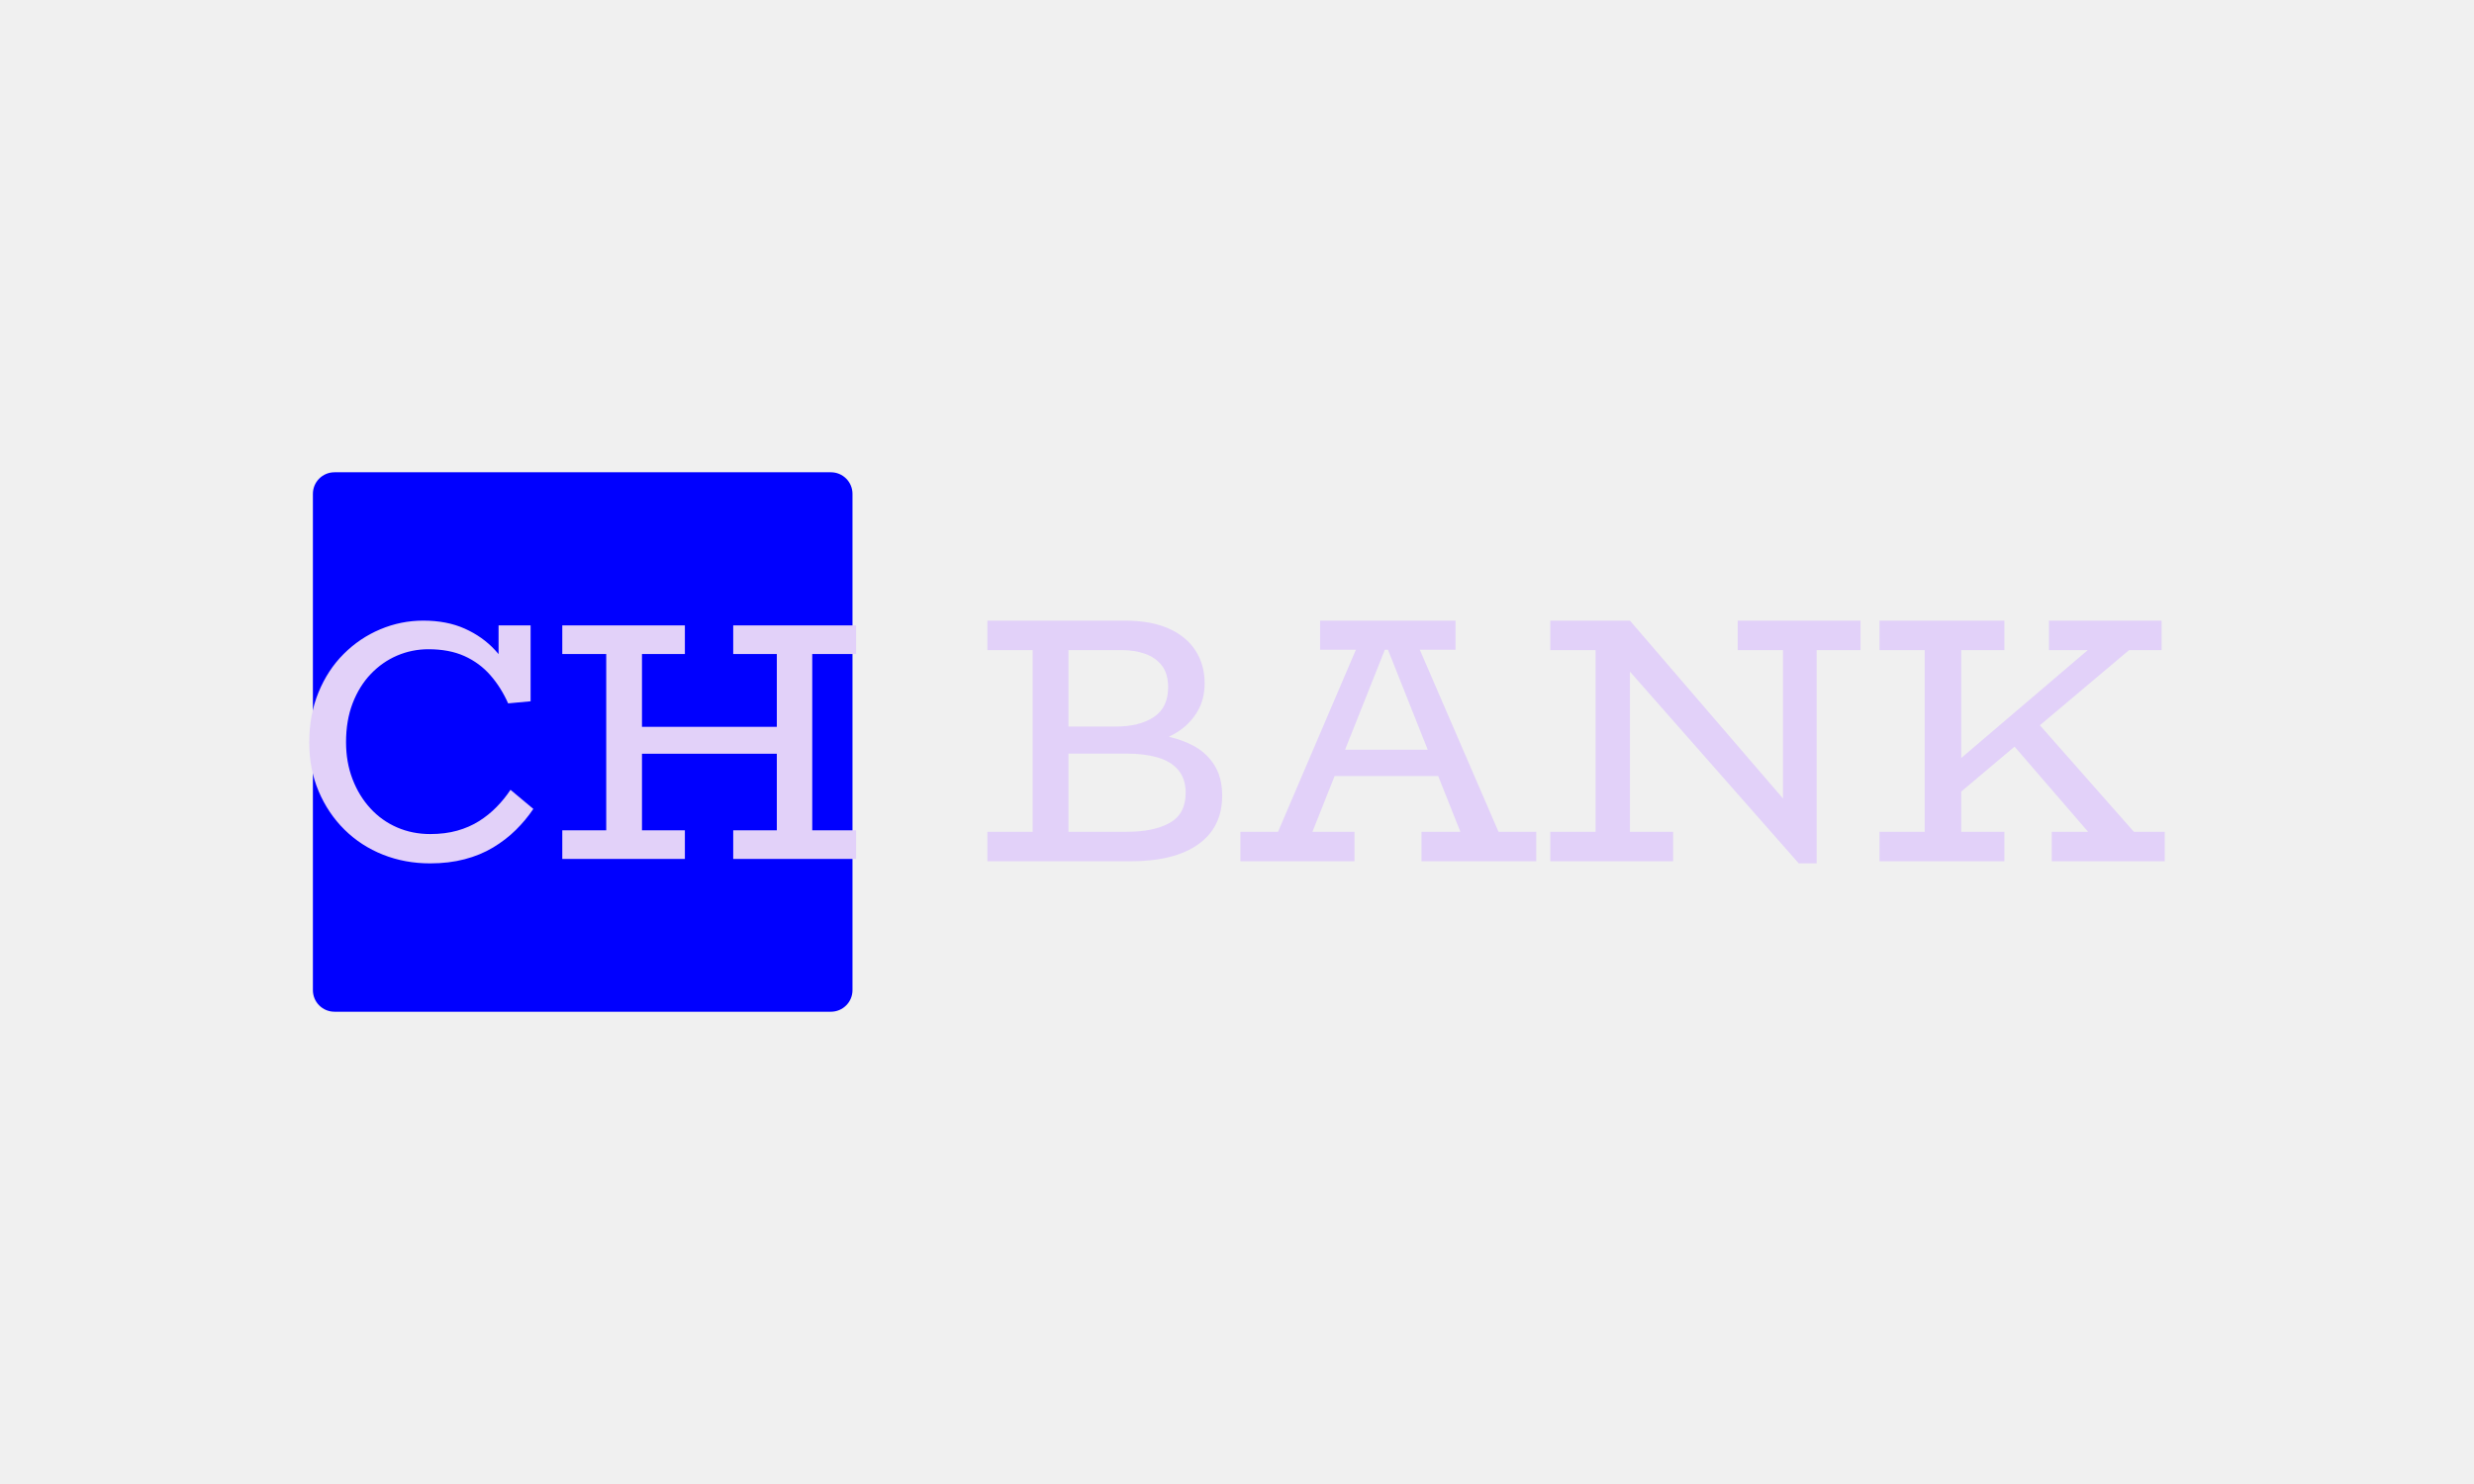
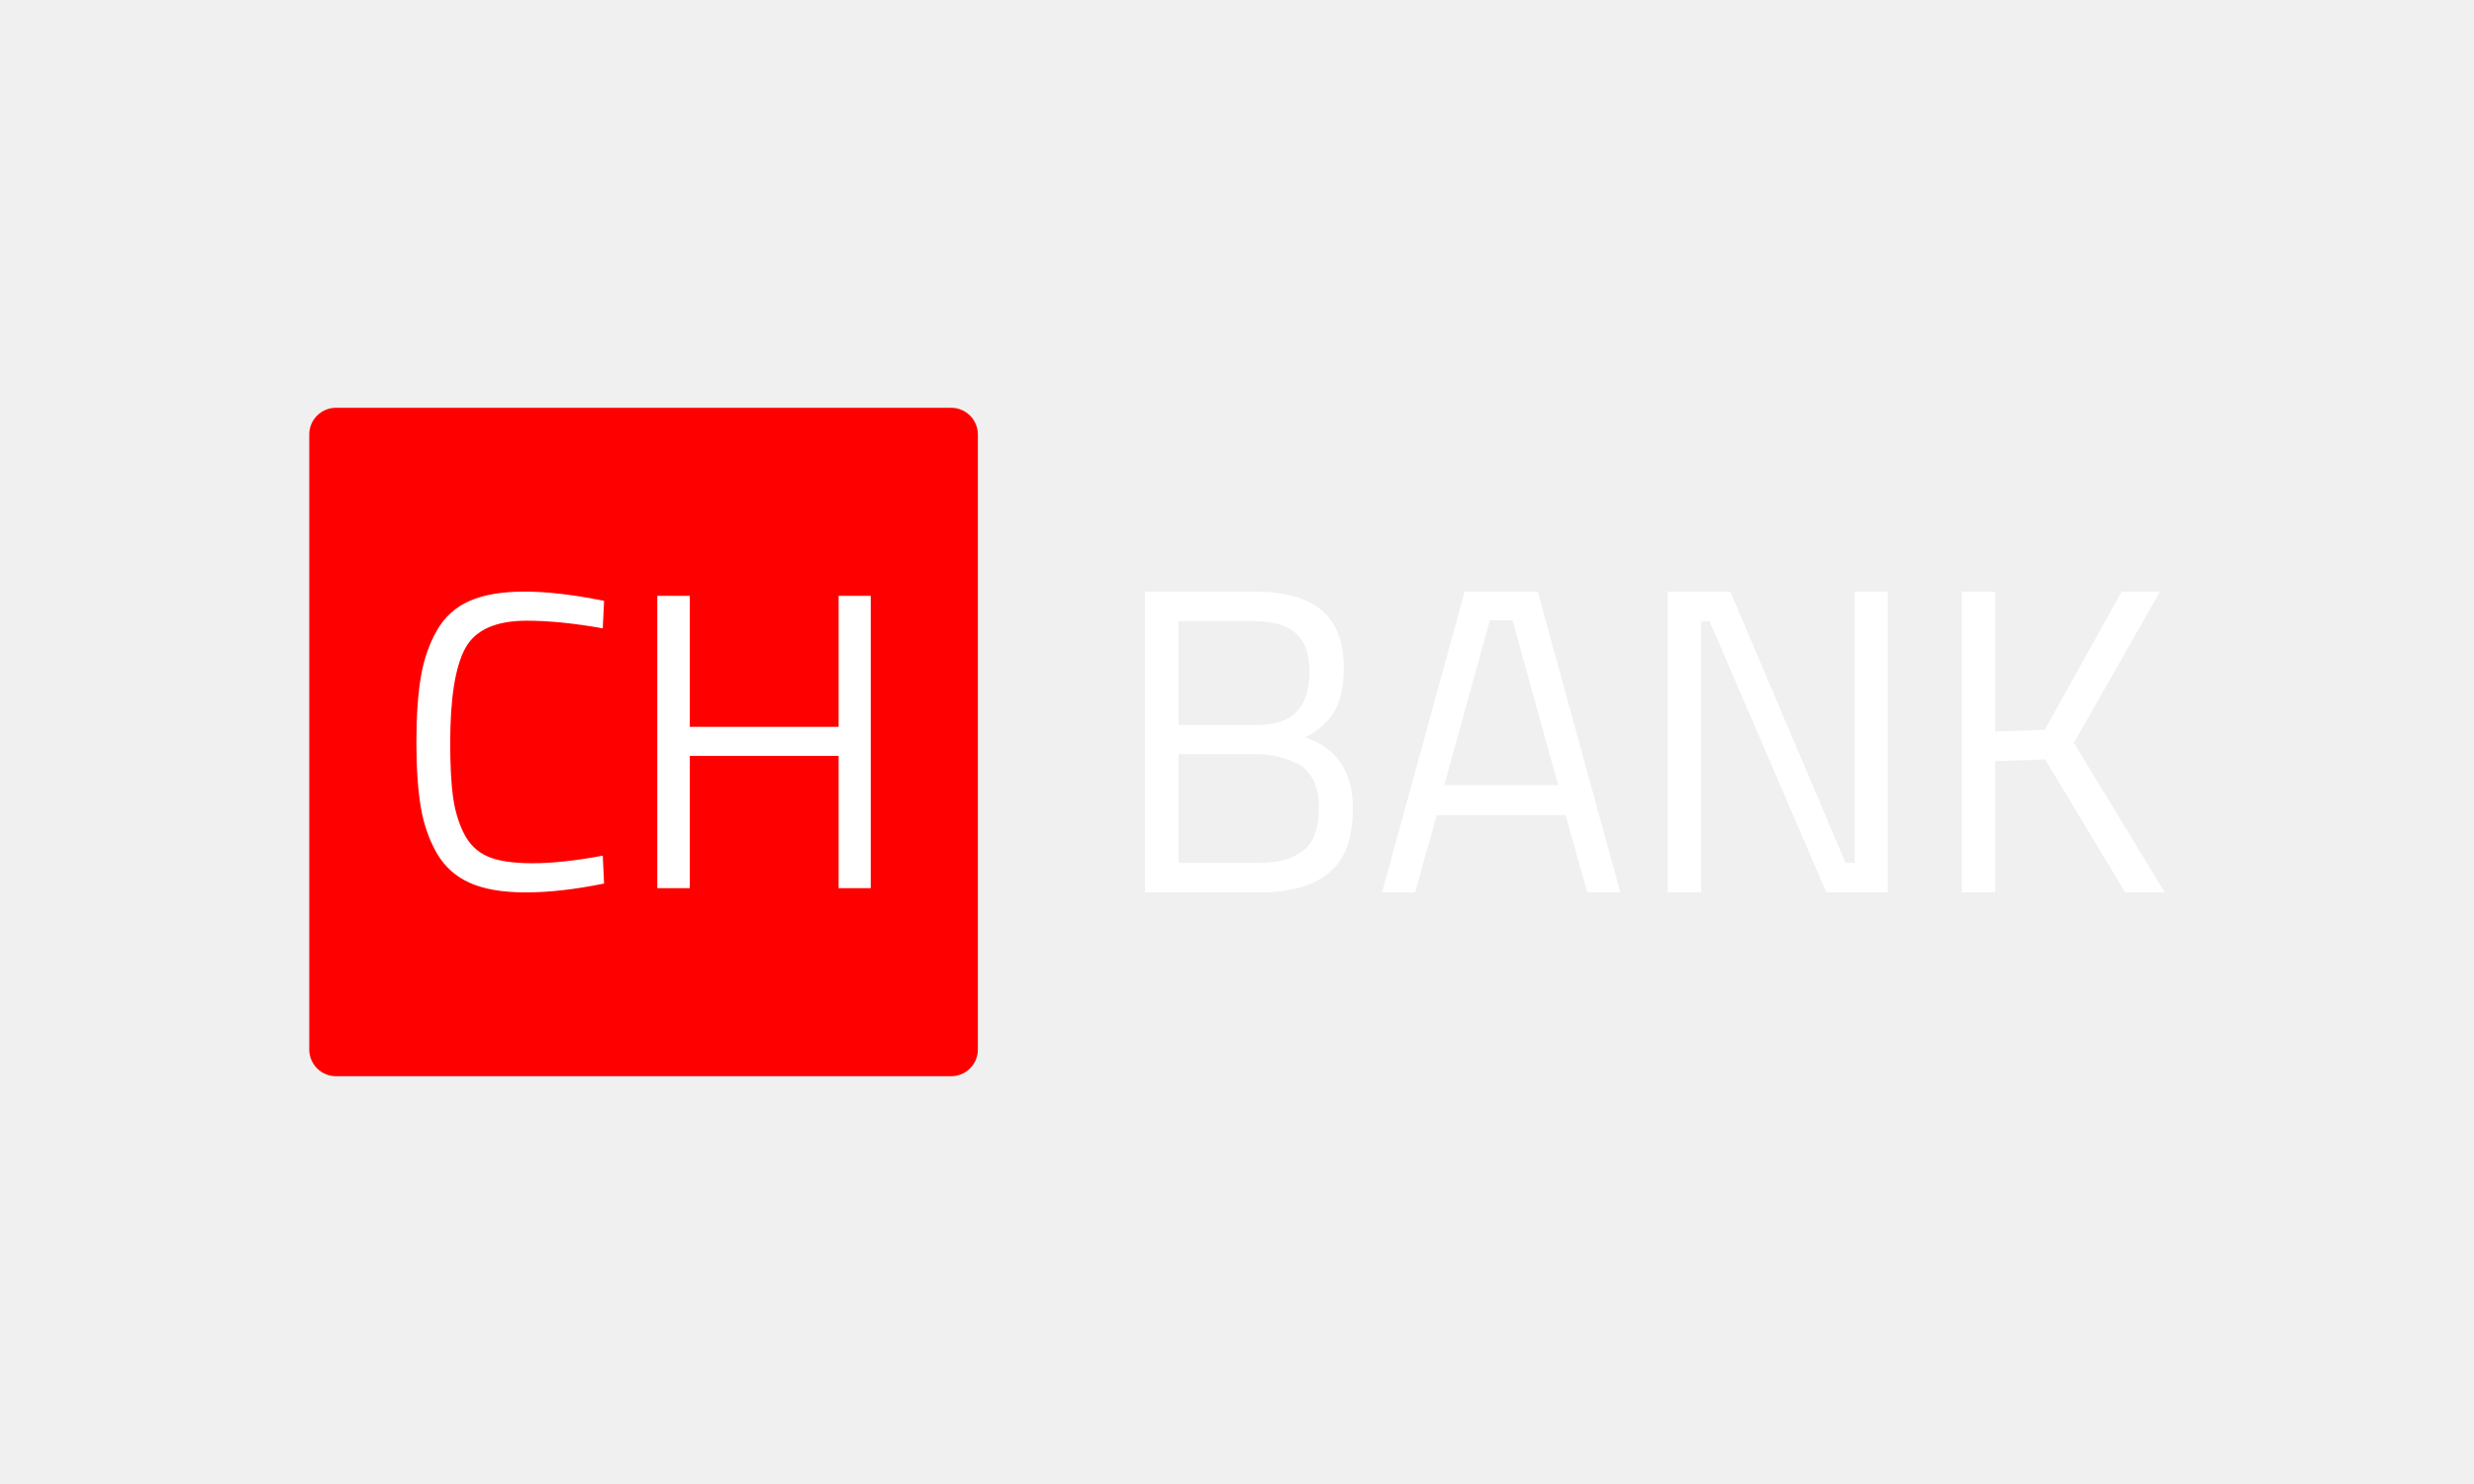
<svg xmlns="http://www.w3.org/2000/svg" version="1.1" width="100%" height="100%" viewBox="0 0 1000 600">
  <rect width="1000" height="600" x="0" y="0" fill="transparent" />
  <g>
-     <rect width="333.333" height="333.333" rx="13.333" ry="13.333" y="213.258" fill="blue" transform="matrix(0.6543268,0,0,0.6543268,-0.77822,51.40494)" x="194.477" />
-     <path d="M266.904 454.925L266.904 454.925Q251.331 454.925 237.775 449.549Q224.218 444.173 213.992 434.093Q203.795 423.984 198.01 410.311Q192.225 396.637 192.225 380.246L192.225 380.246Q192.225 363.184 197.923 349.305Q203.591 335.427 213.466 325.552Q223.371 315.647 236.08 310.301Q248.819 304.925 262.697 304.925L262.697 304.925Q277.217 304.925 288.261 309.863Q299.305 314.8 306.99 323.127Q314.674 331.425 319.085 341.943L319.085 341.943L309.181 338.787L309.181 307.876L328.961 307.876L328.961 354.769L315.083 356.055Q310.671 346.15 304.039 338.583Q297.406 331.016 288.057 326.808Q278.678 322.601 265.852 322.601L265.852 322.601Q255.772 322.601 246.598 326.487Q237.453 330.373 230.295 337.852Q223.166 345.303 219.046 355.938Q214.956 366.573 214.956 380.013L214.956 380.013Q214.956 392.43 218.959 402.86Q222.932 413.261 230.003 420.946Q237.044 428.63 246.51 432.72Q255.977 436.81 266.904 436.81L266.904 436.81Q276.166 436.81 283.645 434.707Q291.096 432.603 297.085 428.834Q303.104 425.036 307.925 420.098Q312.775 415.161 316.544 409.463L316.544 409.463L330.655 421.267Q326.01 428.191 319.816 434.298Q313.622 440.404 305.733 445.137Q297.845 449.87 288.145 452.383Q278.474 454.925 266.904 454.925ZM494.738 387.171L384.093 387.171L384.093 370.546L494.738 370.546L494.738 387.171ZM424.267 452.178L348.536 452.178L348.536 434.502L424.267 434.502L424.267 452.178ZM397.767 442.303L375.679 442.303L375.679 317.547L397.767 317.547L397.767 442.303ZM424.267 325.552L348.536 325.552L348.536 307.876L424.267 307.876L424.267 325.552ZM530.061 452.178L454.126 452.178L454.126 434.502L530.061 434.502L530.061 452.178ZM502.948 441.865L481.064 441.865L481.064 317.342L502.948 317.342L502.948 441.865ZM530.061 325.552L454.126 325.552L454.126 307.876L530.061 307.876L530.061 325.552Z " fill="#e2d1f9" transform="matrix(0.6543268,0,0,0.6543268,-0.77822,51.40494)" />
-     <path d="M699.391 453.63L611.143 453.63L611.143 435.415L697.223 435.415Q713.903 435.415 723.779 429.905Q733.624 424.365 733.624 411.358L733.624 411.358Q733.624 402.687 729.078 397.267Q724.531 391.848 716.282 389.469Q708.062 387.091 697.223 387.091L697.223 387.091L653.867 387.091L653.867 370.381L690.479 370.381Q705.021 370.381 713.903 364.539Q722.785 358.668 722.785 346.113L722.785 346.113Q722.785 337.653 718.901 332.655Q714.987 327.687 708.484 325.399Q701.98 323.14 694.393 323.14L694.393 323.14L611.143 323.14L611.143 304.925L695.898 304.925Q712.157 304.925 723.116 309.802Q734.076 314.68 739.706 323.442Q745.336 332.233 745.336 343.494L745.336 343.494Q745.336 353.249 741.211 360.535Q737.087 367.791 730.162 372.669Q723.237 377.546 714.445 379.804Q705.653 382.093 696.35 382.093L696.35 382.093L696.35 373.843Q707.4 373.843 717.908 375.589Q728.415 377.336 737.087 381.551Q745.758 385.766 750.967 393.594Q756.175 401.392 756.175 413.104L756.175 413.104Q756.175 432.615 741.422 443.122Q726.699 453.63 699.391 453.63L699.391 453.63ZM661.213 443.454L639.114 443.454L639.114 315.101L661.213 315.101L661.213 443.454ZM806.246 449.716L784.568 449.716L842.677 313.807L874.321 313.807L933.062 449.716L909.006 449.716L855.232 314.469L860.019 314.469L806.246 449.716ZM837.89 453.63L767.436 453.63L767.436 435.415L837.89 435.415L837.89 453.63ZM897.745 400.941L818.169 400.941L823.167 384.682L892.958 384.682L897.745 400.941ZM950.194 453.63L879.319 453.63L879.319 435.415L950.194 435.415L950.194 453.63ZM900.334 322.9L816.663 322.9L816.663 304.925L900.334 304.925L900.334 322.9ZM1123.407 454.925L1112.358 454.925L980.332 304.925L1008.062 304.925L1102.602 414.82L1102.602 308.598L1123.407 308.598L1123.407 454.925ZM1034.738 453.63L958.865 453.63L958.865 435.415L1034.738 435.415L1034.738 453.63ZM1008.062 450.378L986.836 450.378L986.836 304.925L1008.062 304.925L1008.062 450.378ZM1007.851 323.14L958.865 323.14L958.865 304.925L1008.062 304.925L1007.851 323.14ZM1150.505 323.14L1074.632 323.14L1074.632 304.925L1150.505 304.925L1150.505 323.14ZM1321.551 318.805L1199.702 421.535L1199.702 400.941L1295.959 318.805L1321.551 318.805ZM1239.385 453.63L1162.217 453.63L1162.217 435.415L1239.385 435.415L1239.385 453.63ZM1212.709 443.454L1190.158 443.454L1190.158 315.312L1212.709 315.312L1212.709 443.454ZM1239.385 323.14L1162.217 323.14L1162.217 304.925L1239.385 304.925L1239.385 323.14ZM1338.442 453.63L1268.65 453.63L1268.65 435.415L1338.442 435.415L1338.442 453.63ZM1324.351 441.045L1295.959 441.045L1237.217 373L1254.56 361.92L1324.351 441.045ZM1336.484 323.14L1266.904 323.14L1266.904 304.925L1336.484 304.925L1336.484 323.14Z " fill="#e2d1f9" transform="matrix(0.6543268,0,0,0.6543268,-0.77822,51.40494)" />
+     <rect width="333.333" height="333.333" rx="13.333" ry="13.333" y="176.392" fill="red" transform="matrix(0.8107961,0,0,0.8107961,0,21.84962)" x="154.169" />
+     <path d="M300.499 399.74L301.142 413.64Q279.43 418.058 262.165 418.058Q244.87 418.058 234.248 413.318Q223.597 408.577 217.803 398.569Q212.009 388.562 209.785 375.598Q207.59 362.635 207.59 343.263Q207.59 323.891 209.785 310.723Q212.009 297.555 217.803 287.43Q223.597 277.305 234.131 272.682Q244.666 268.058 261.521 268.058Q278.376 268.058 301.142 272.682L301.142 272.682L300.499 286.377Q279.225 282.573 262.574 282.573L262.574 282.573Q239.398 282.573 231.907 296.385Q224.445 310.196 224.445 343.468L224.445 343.468Q224.445 360.118 225.821 370.243Q227.167 380.339 231.176 388.445Q235.185 396.58 242.881 400.033Q250.577 403.515 265.413 403.515Q280.278 403.515 300.499 399.74L300.499 399.74ZM434.082 415.951L418.076 415.951L418.076 349.994L343.895 349.994L343.895 415.951L327.684 415.951L327.684 270.165L343.895 270.165L343.895 335.479L418.076 335.479L418.076 270.165L434.082 270.165L434.082 415.951Z " fill="white" transform="matrix(0.8107961,0,0,0.8107961,0,21.84962)" />
+     <path d="M570.836 418.058L570.836 268.058L625.242 268.058Q647.582 268.058 658.753 277.272Q669.893 286.485 669.893 306.206L669.893 306.206Q669.893 320.296 665.015 328.215Q660.138 336.103 650.623 340.68L650.623 340.68Q674.469 348.899 674.469 375.997L674.469 375.997Q674.469 398.548 662.546 408.303Q650.623 418.058 628.072 418.058L628.072 418.058L570.836 418.058ZM626.326 349.11L626.326 349.11L587.516 349.11L587.516 403.305L627.41 403.305Q642.163 403.305 649.841 397.133Q657.548 390.961 657.548 375.365L657.548 375.365Q657.548 367.115 654.417 361.485Q651.256 355.854 646.047 353.446L646.047 353.446Q636.533 349.11 626.326 349.11ZM624.61 282.781L624.61 282.781L587.516 282.781L587.516 334.598L626.115 334.598Q639.995 334.598 646.378 327.974Q652.791 321.38 652.791 308.042Q652.791 294.704 645.957 288.743Q639.122 282.781 624.61 282.781ZM705.451 418.058L688.981 418.058L730.17 268.058L766.601 268.058L807.789 418.058L791.29 418.058L780.451 379.459L716.29 379.459L705.451 418.058ZM754.016 282.36L742.755 282.36L719.993 364.526L776.778 364.526L754.016 282.36ZM848.104 418.058L831.394 418.058L831.394 268.058L862.617 268.058L920.063 403.305L924.61 403.305L924.61 268.058L941.109 268.058L941.109 418.058L910.519 418.058L852.229 282.781L848.104 282.781L848.104 418.058ZM994.642 352.603L994.642 418.058L977.962 418.058L977.962 268.058L994.642 268.058L994.642 337.85L1019.361 336.976L1057.719 268.058L1076.808 268.058L1033.873 343.48L1079.186 418.058L1059.465 418.058L1019.572 351.73L994.642 352.603Z " fill="white" transform="matrix(0.8107961,0,0,0.8107961,0,21.84962)" />
  </g>
</svg>
